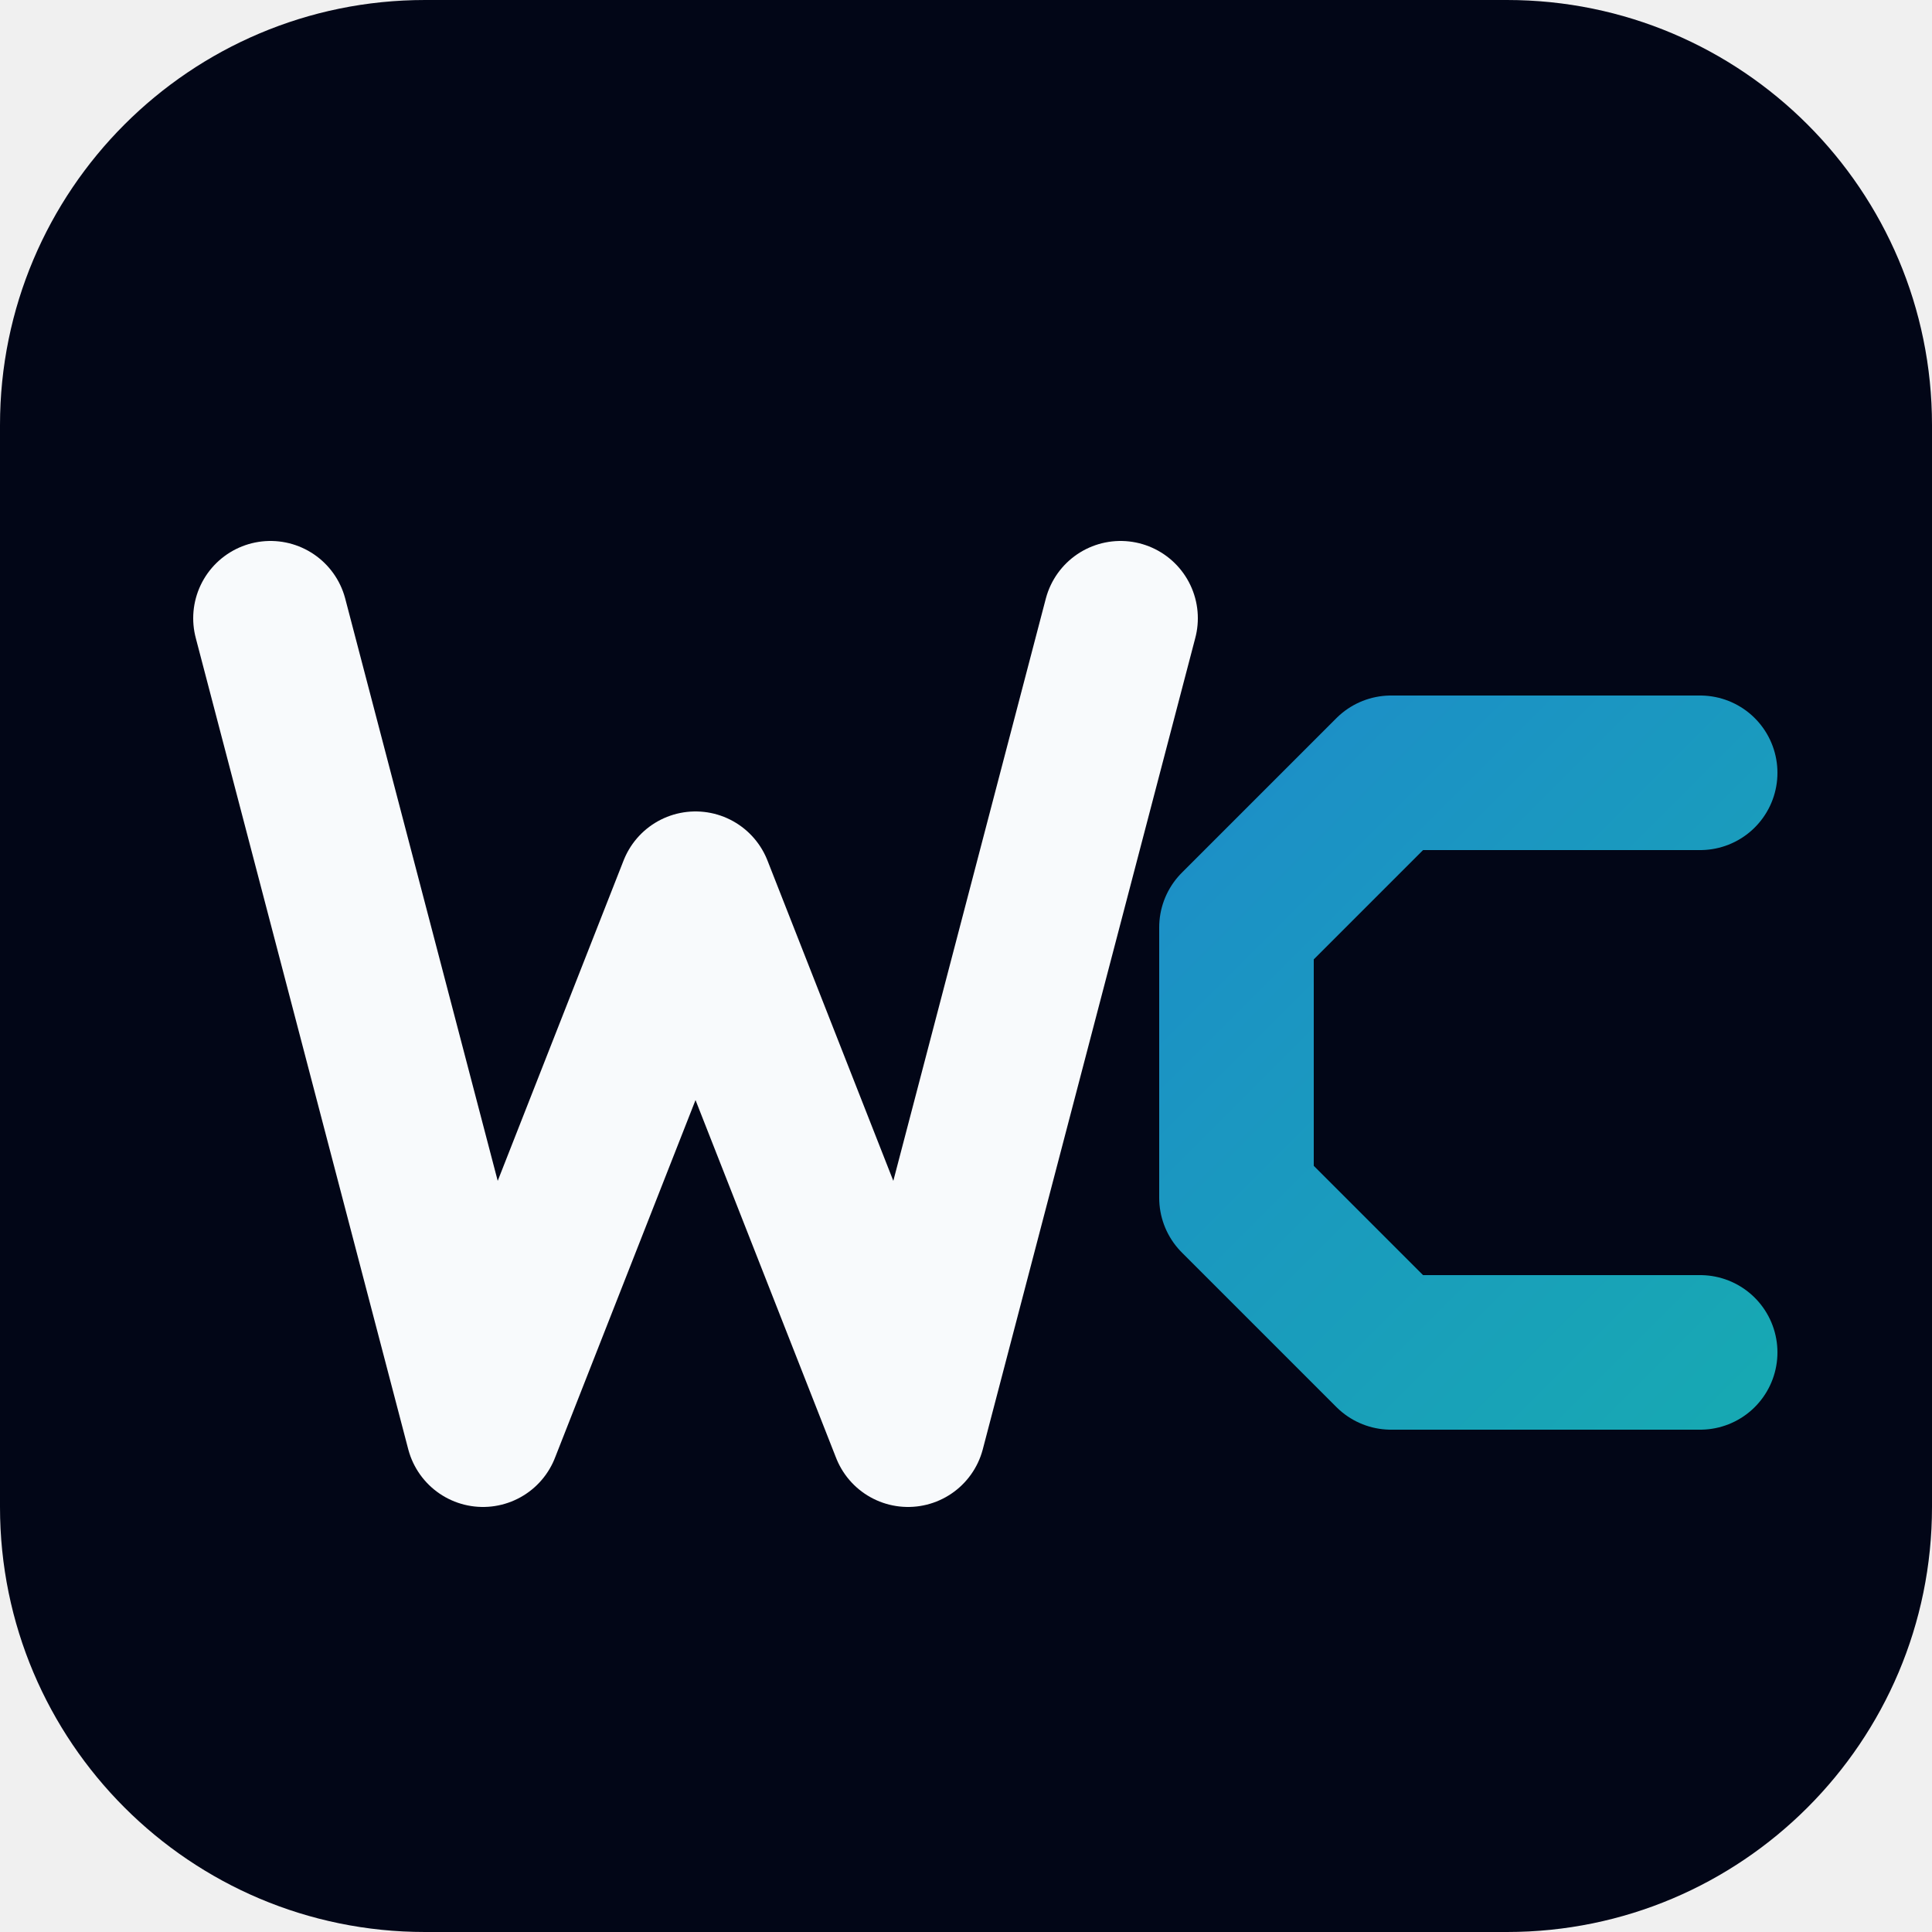
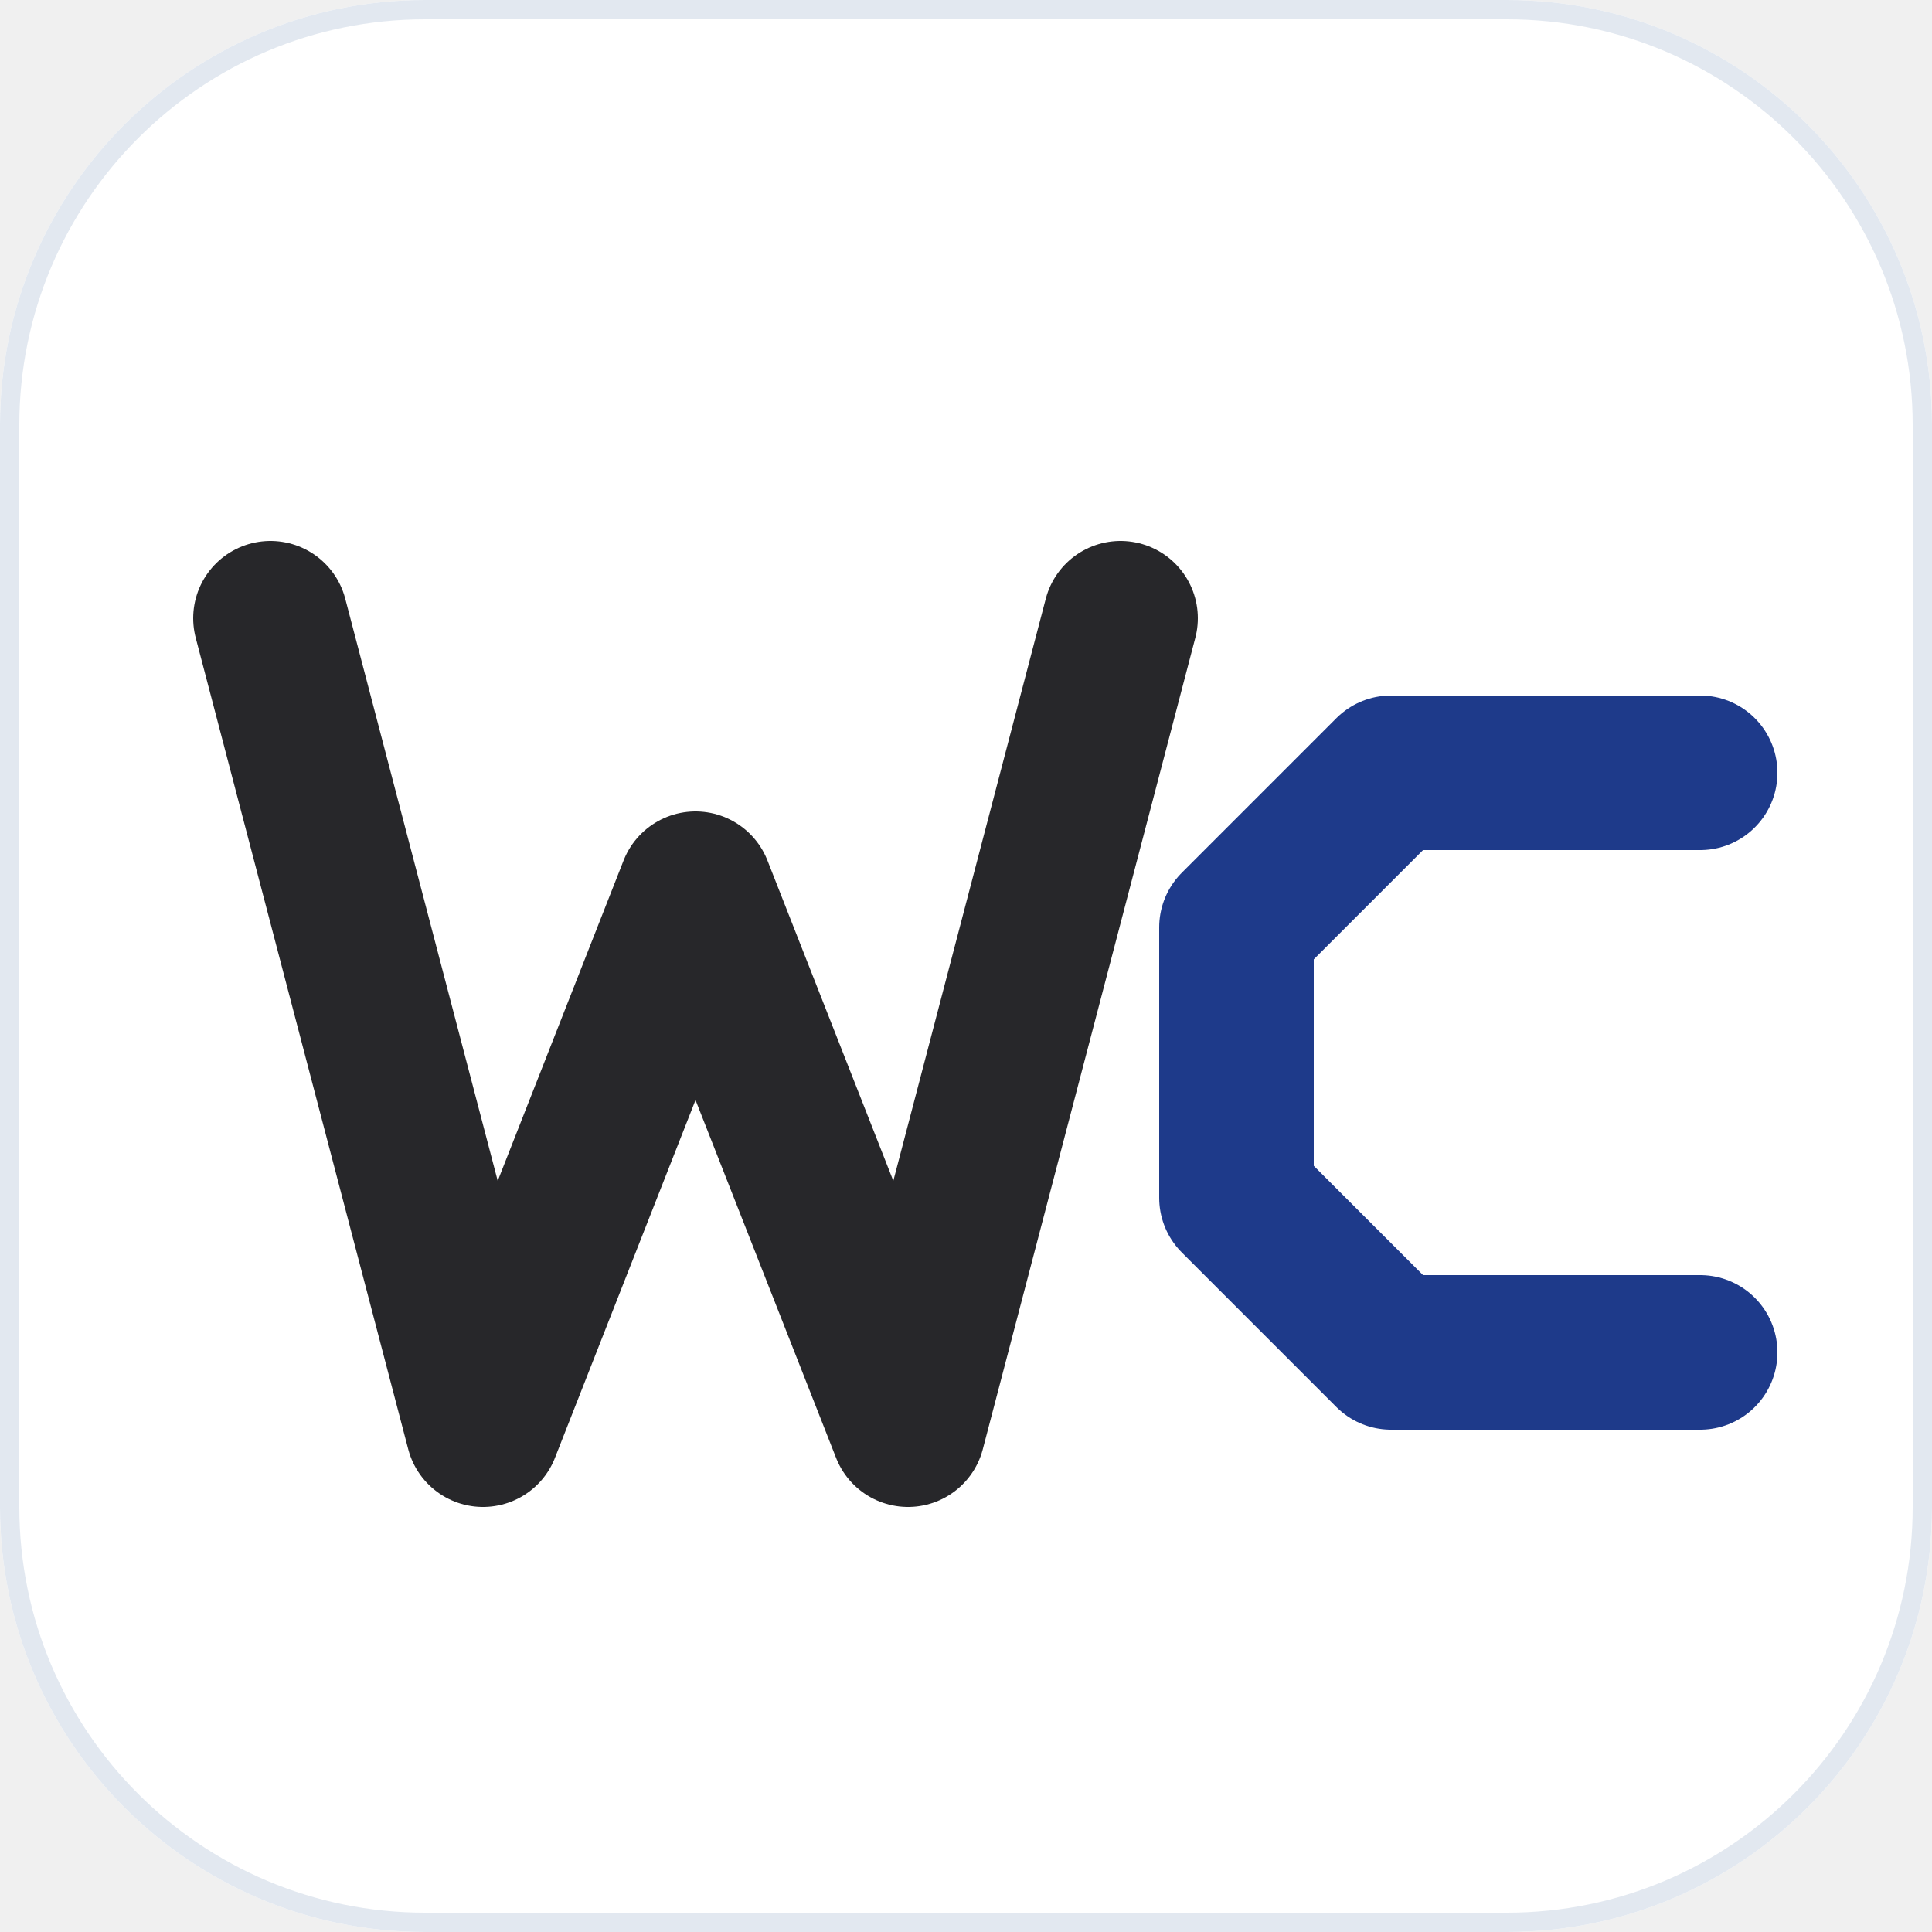
<svg xmlns="http://www.w3.org/2000/svg" viewBox="0 0 100 100">
-   <defs>
-     <linearGradient id="g" x1="0" y1="0" x2="100" y2="100" gradientUnits="userSpaceOnUse">
-       <stop offset="0" stop-color="#2563EB" />
-       <stop offset="1" stop-color="#14B8A6" />
-     </linearGradient>
-   </defs>
-   <rect width="100" height="100" rx="22" fill="#020617" />
-   <path d="M14 32 L25 74 L36 46 L47 74 L58 32" stroke="#F8FAFC" stroke-width="8" stroke-linecap="round" stroke-linejoin="round" fill="none" />
-   <path d="M88 40 L72 40 L64 48 L64 62 L72 70 L88 70" stroke="url(#g)" stroke-width="8" stroke-linecap="round" stroke-linejoin="round" fill="none" />
+   <rect width="100" height="100" rx="22" fill="#ffffff" />
+   <rect width="99" height="99" x="0.5" y="0.5" rx="21.5" fill="none" stroke="#e2e8f0" />
+   <path d="M14 32 L25 74 L36 46 L47 74 L58 32" stroke="#27272a" stroke-width="8" stroke-linecap="round" stroke-linejoin="round" fill="none" />
+   <path d="M88 40 L72 40 L64 48 L64 62 L72 70 L88 70" stroke="#1e3a8a" stroke-width="8" stroke-linecap="round" stroke-linejoin="round" fill="none" />
</svg>
